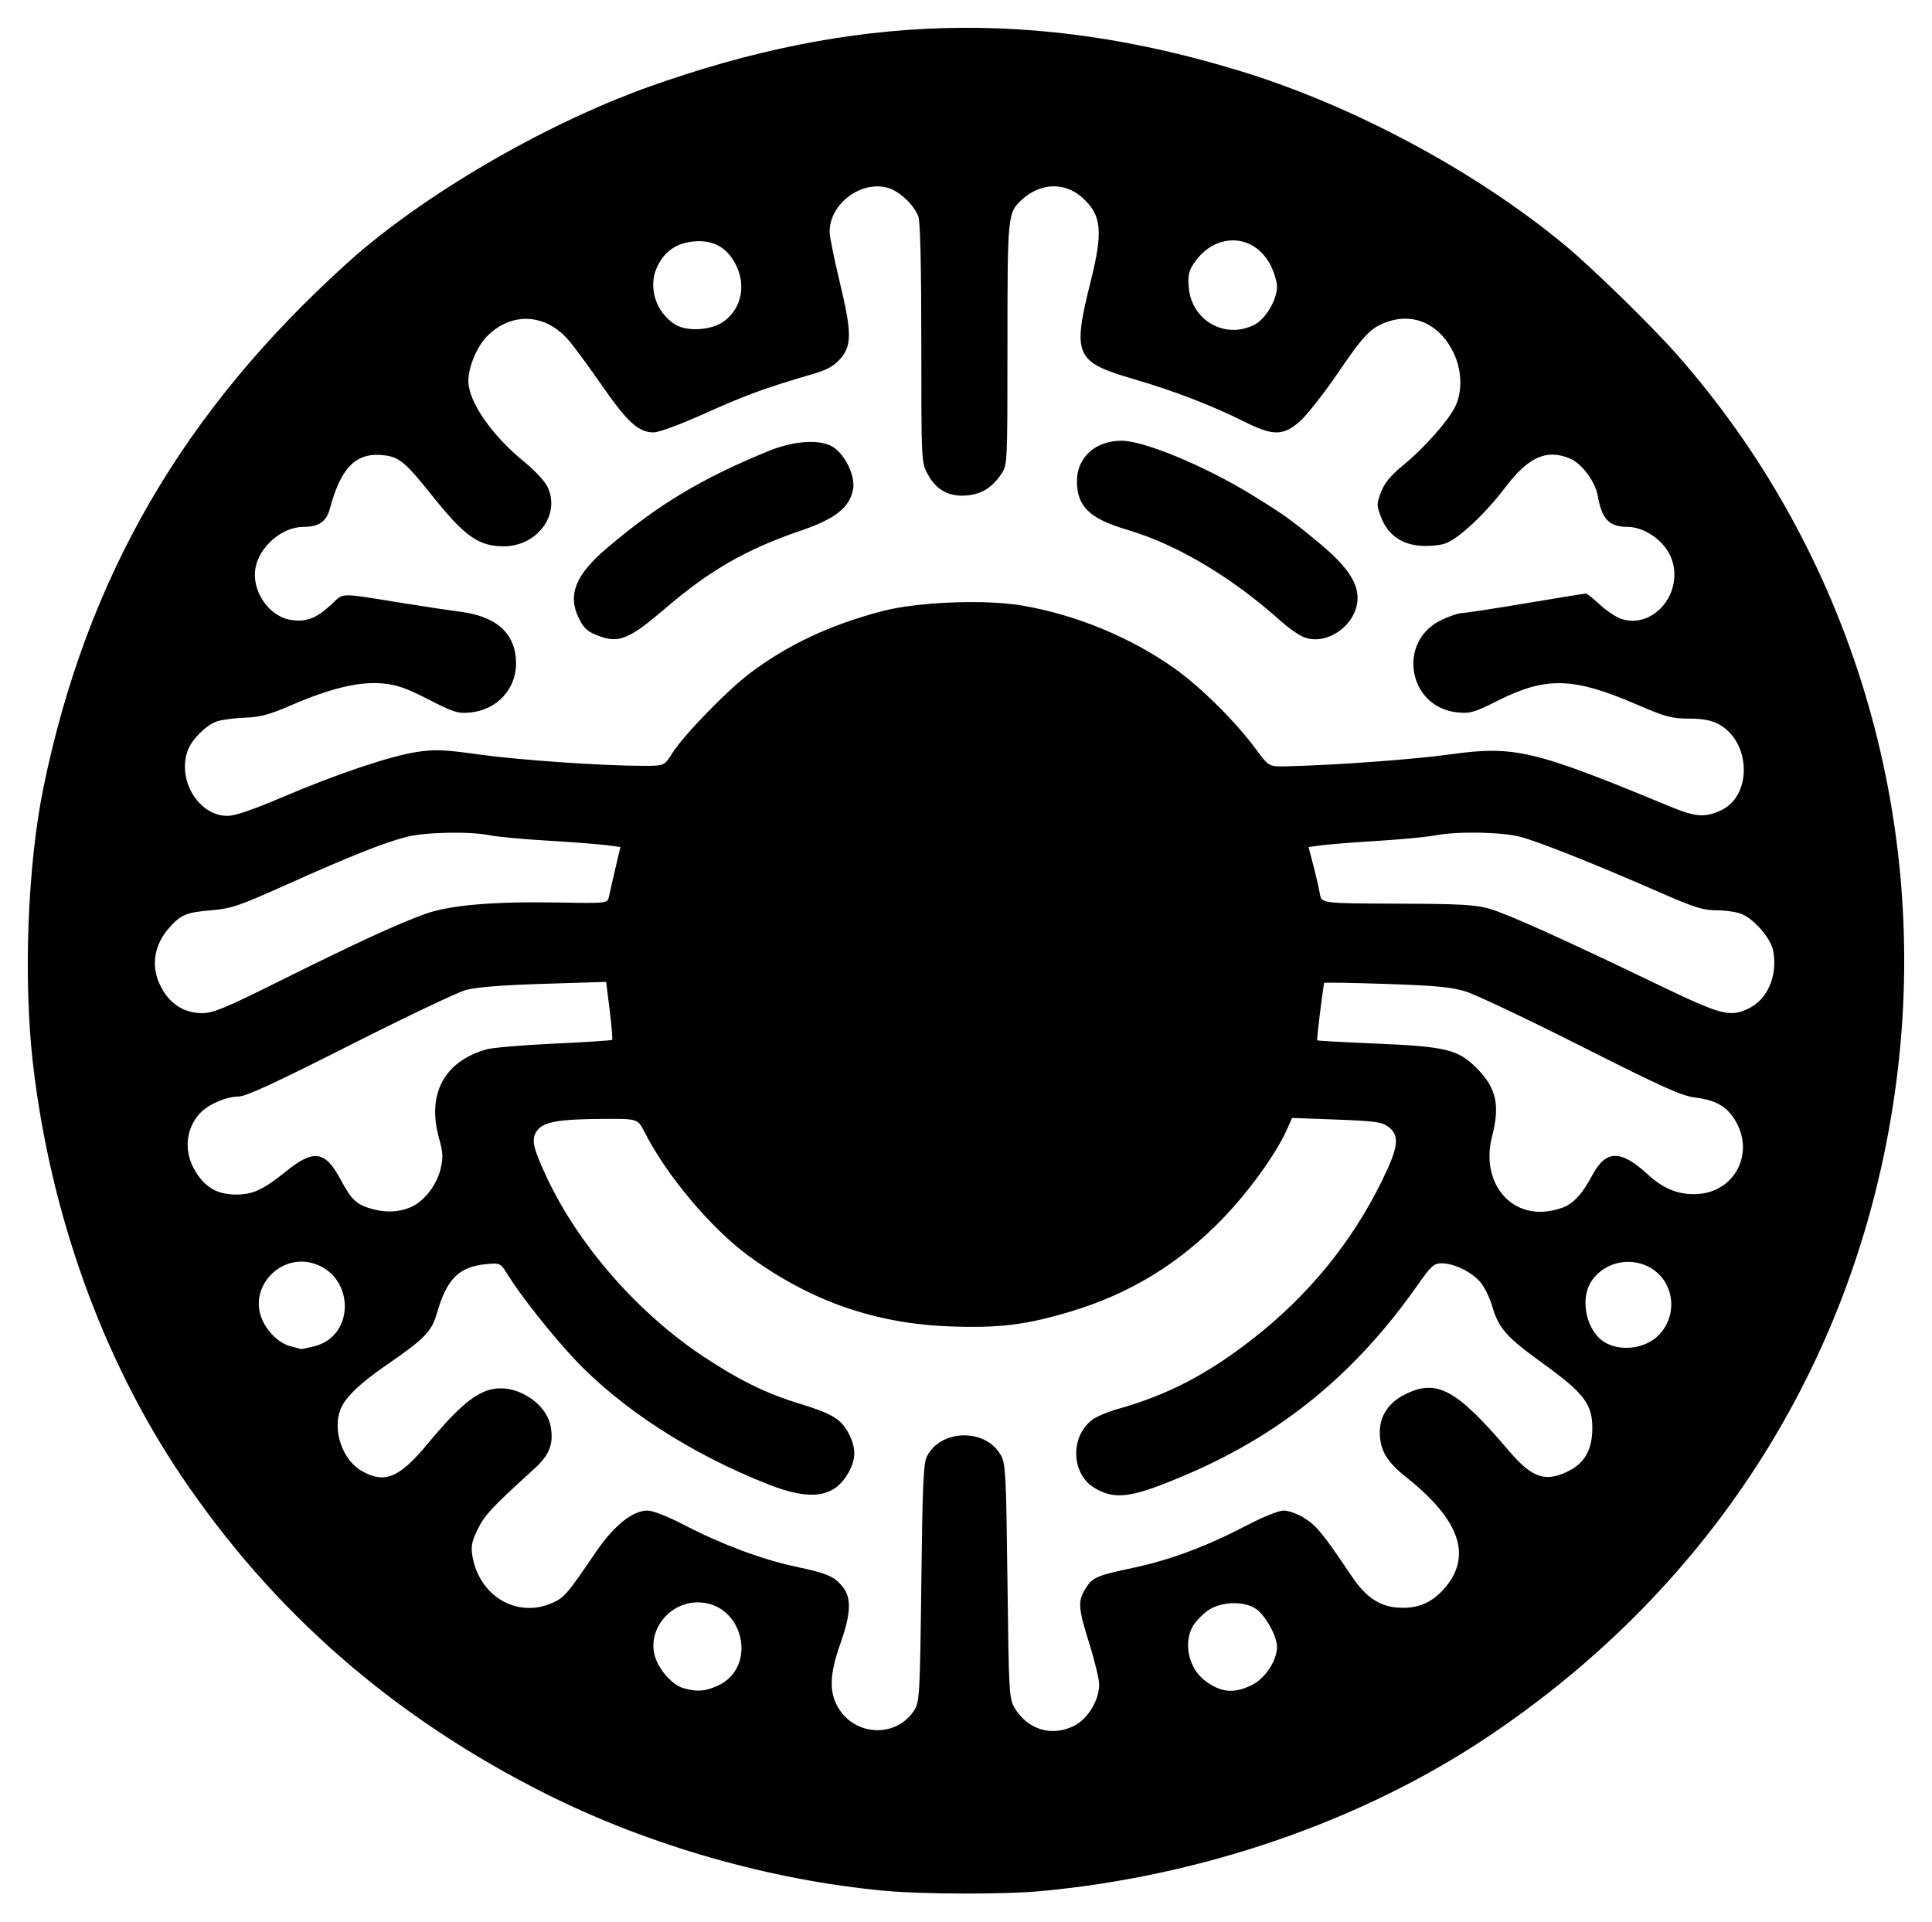
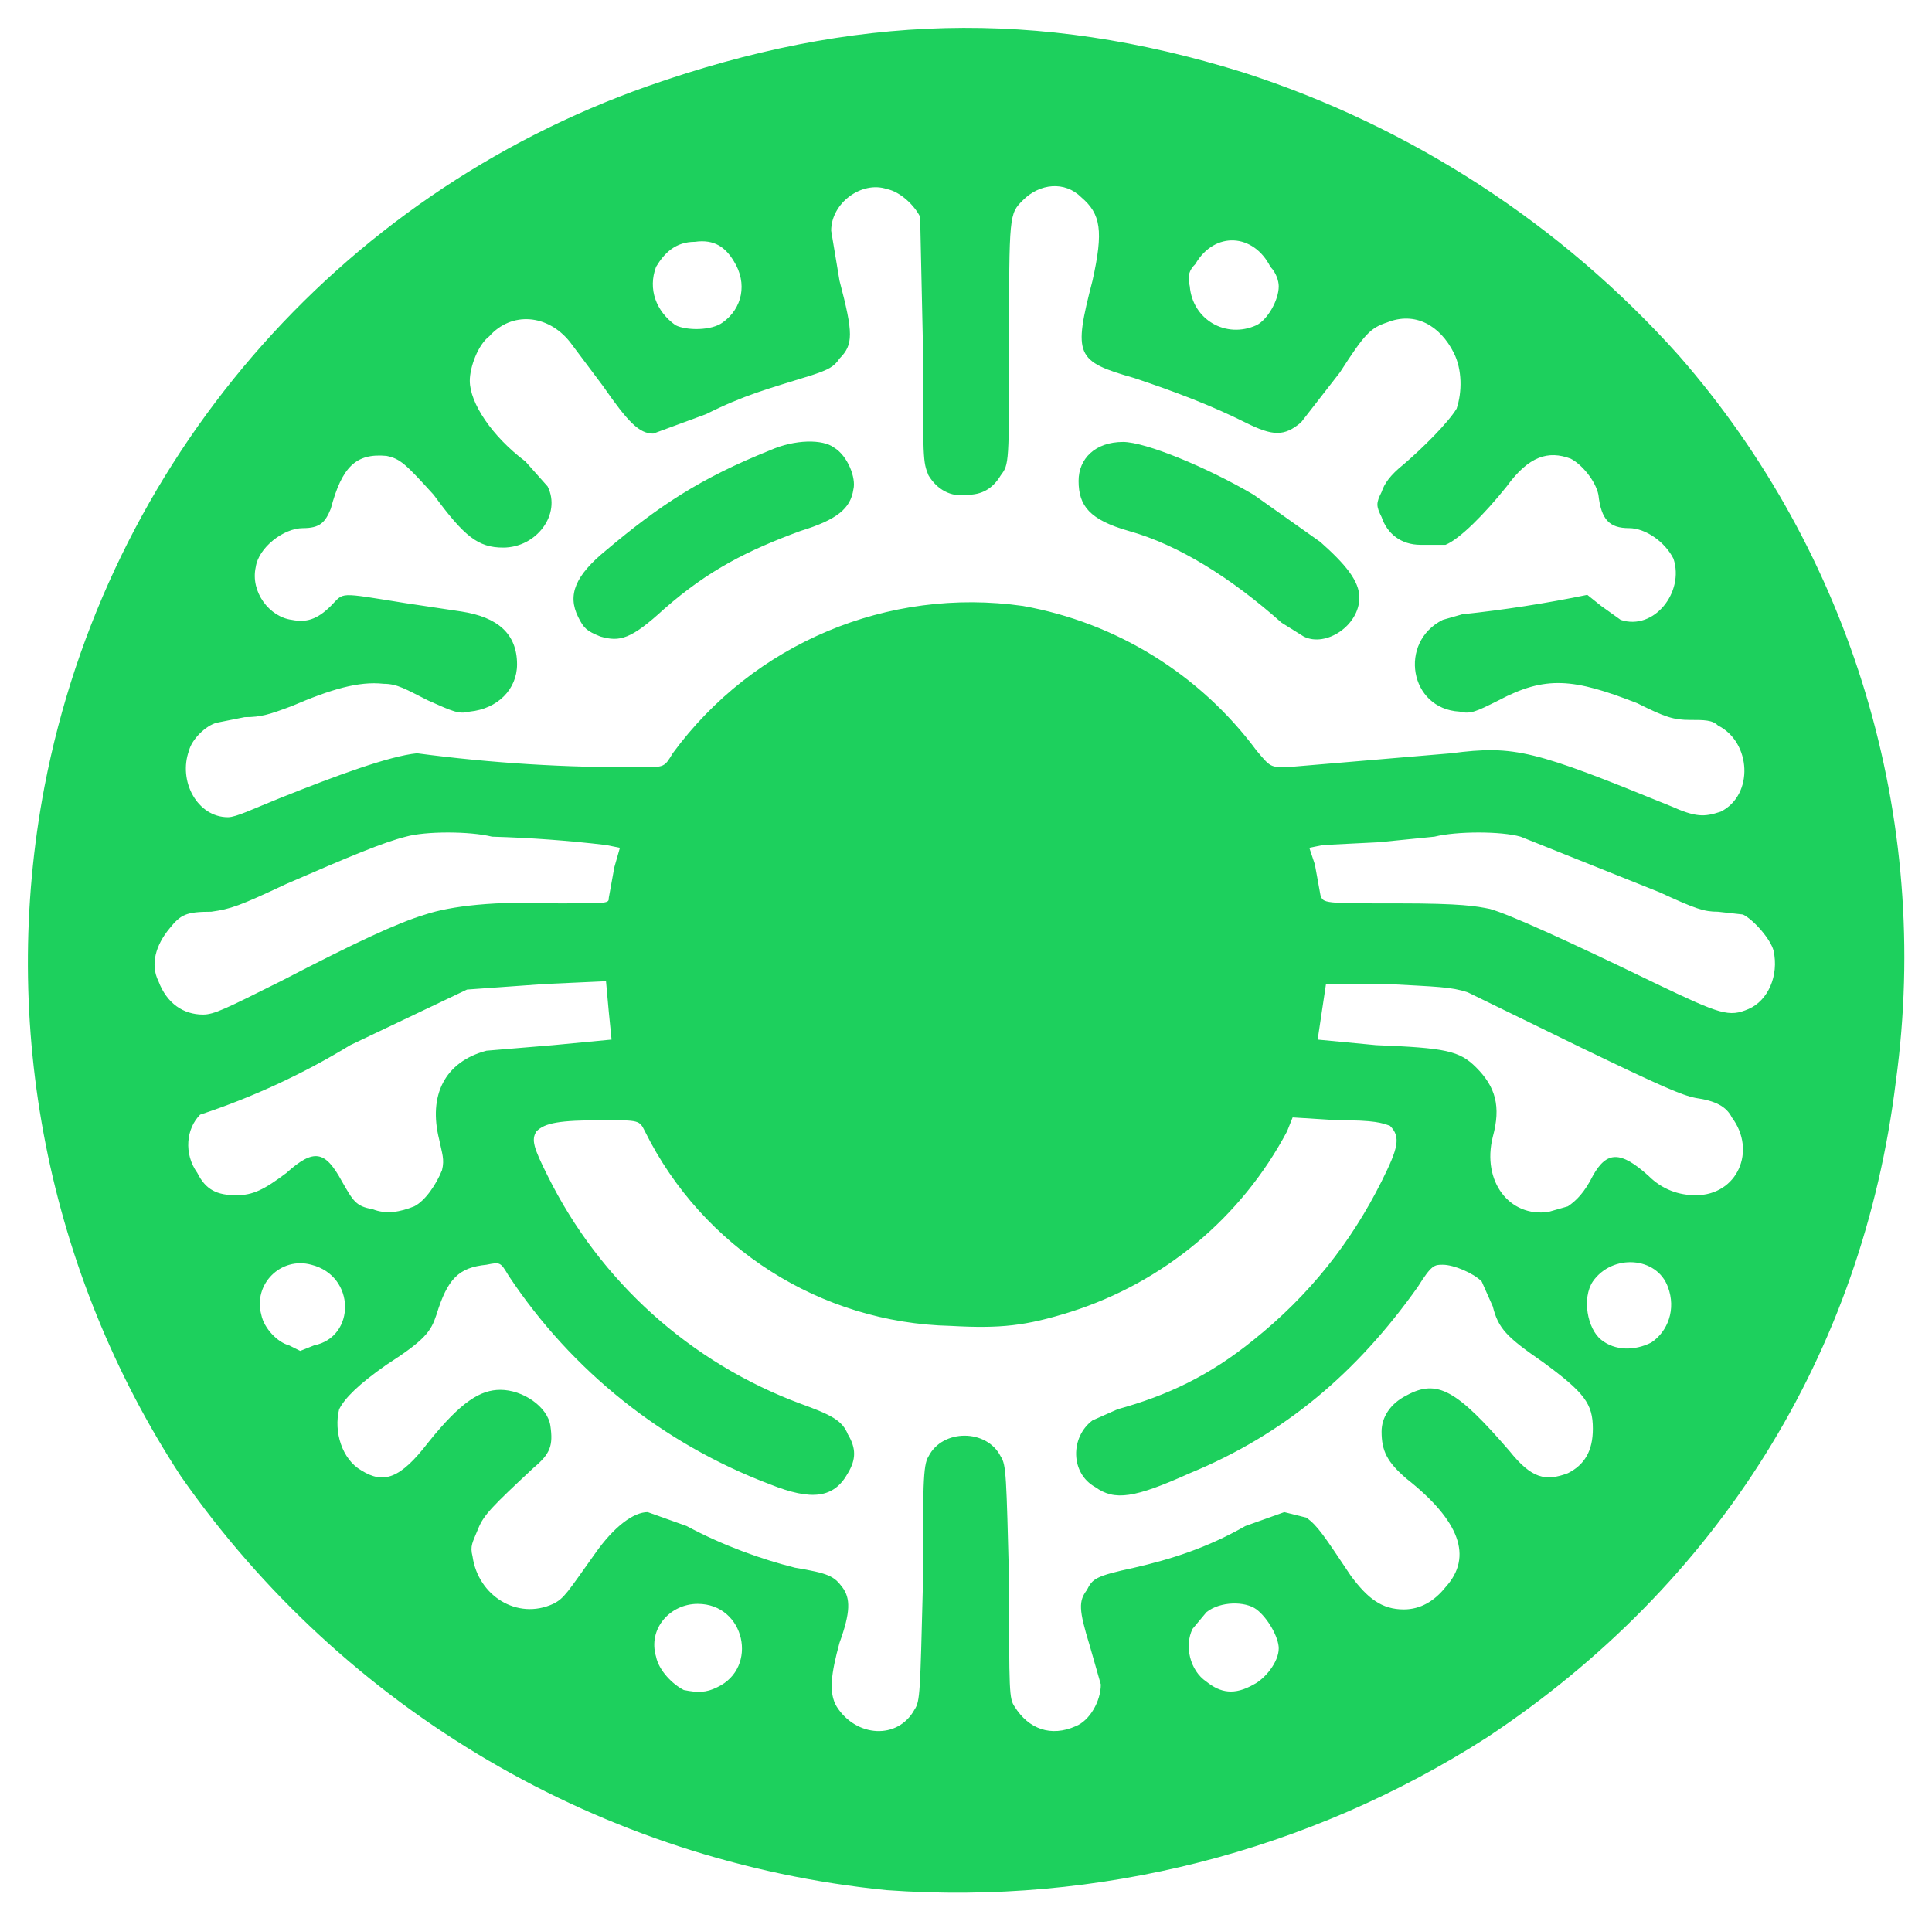
- <svg xmlns="http://www.w3.org/2000/svg" width="695.291" height="691.439" viewBox="0 0 695.291 691.439" version="1.1" id="svg5">
-   <defs id="defs2" />
-   <g id="layer1" transform="translate(-440.1308,-193.9795)">
-     <path style="fill:#000000" d="m 758.696,874.439 c -41.188,-3.784 -84.905,-16.272 -121.979,-34.845 -54.933,-27.519 -98.581,-65.636 -131.697,-115.01 -28.085,-41.873 -46.732,-93.775 -52.992,-147.5 -3.556,-30.516 -2.005,-71.734 3.753,-99.76 15.534,-75.608 50.261,-135.465 109.635,-188.973 26.575,-23.949 70.402,-49.555 107.768,-62.962 73.979,-26.544 139.978,-28.33 213.512,-5.776 40.605,12.454 84.42,35.962 116.5,62.504 9.855,8.154 31.25,29.037 40.484,39.517 62.511,70.939 91.294,166.283 78.929,261.449 -12.676,97.558 -64.833,181.12 -147.413,236.174 -45.444,30.296 -102.945,50.055 -161,55.326 -12.922,1.173 -41.982,1.098 -55.5,-0.144 z m 68.002,-59.393 c 4.932,-2.478 8.998,-9.179 8.998,-14.831 0,-1.907 -1.575,-8.492 -3.5,-14.631 -4.029,-12.849 -4.222,-15.304 -1.55,-19.686 2.599,-4.263 3.967,-4.874 17.193,-7.678 13.397,-2.841 26.398,-7.685 40.775,-15.193 6.157,-3.216 11.705,-5.443 13.556,-5.443 1.735,0 5.118,1.269 7.58,2.844 4.292,2.746 6.63,5.631 16.737,20.656 5.562,8.268 10.767,11.5 18.52,11.5 6.207,0 10.859,-2.212 15.118,-7.188 9.863,-11.522 5.36,-24.463 -13.823,-39.727 -7.174,-5.708 -9.606,-9.846 -9.606,-16.338 0,-5.798 3.169,-10.566 8.97,-13.497 11.491,-5.805 18.568,-1.987 37.443,20.202 8.297,9.754 13.063,11.432 21.234,7.477 6.071,-2.939 8.819,-7.785 8.838,-15.587 0.022,-8.676 -3.022,-12.637 -18.031,-23.467 -12.981,-9.366 -15.695,-12.459 -18.054,-20.574 -0.851,-2.928 -2.733,-6.733 -4.182,-8.455 -3.105,-3.69 -9.425,-6.793 -13.898,-6.824 -2.857,-0.02 -3.773,0.819 -8.988,8.228 -21.954,31.191 -48.186,52.789 -81.755,67.314 -20.641,8.931 -26.732,9.859 -34.35,5.232 -8.434,-5.123 -8.694,-18.766 -0.469,-24.623 1.533,-1.092 5.477,-2.74 8.765,-3.663 18.144,-5.094 32.492,-12.555 48.978,-25.467 19.87,-15.563 35.365,-34.529 46.187,-56.535 6.142,-12.489 6.599,-16.483 2.255,-19.711 -2.168,-1.611 -4.995,-1.992 -18.532,-2.496 l -15.974,-0.594 -1.968,4.396 c -3.876,8.66 -13.737,22.282 -23.155,31.988 -15.62,16.097 -33.293,26.886 -54.49,33.265 -16.023,4.822 -25.746,6.026 -43.434,5.38 -26.995,-0.987 -50.197,-9.087 -72.397,-25.276 -13.572,-9.897 -29.66,-29.003 -37.577,-44.627 -2.449,-4.834 -2.449,-4.834 -14.683,-4.774 -16.041,0.078 -21.506,1.006 -23.867,4.053 -2.357,3.043 -1.813,5.898 3.169,16.627 11.438,24.633 32.936,49.244 56.751,64.97 12.861,8.493 22.416,13.167 34.39,16.825 11.631,3.553 14.932,5.529 17.57,10.517 2.836,5.363 2.832,9.371 -0.013,14.393 -5.04,8.899 -13.478,10.145 -28.584,4.222 -27.997,-10.977 -53.308,-27.358 -70.237,-45.454 -8.025,-8.578 -19.042,-22.496 -23.498,-29.685 -2.914,-4.7 -2.914,-4.7 -8.182,-4.184 -9.656,0.946 -14.015,5.332 -17.565,17.672 -1.888,6.563 -4.424,9.178 -17.826,18.381 -9.913,6.807 -15.266,11.962 -16.908,16.28 -2.882,7.581 0.781,18.153 7.642,22.057 8.321,4.735 13.516,2.588 23.849,-9.857 12.466,-15.014 18.931,-19.897 26.286,-19.854 8.097,0.047 16.533,6.426 17.861,13.507 1.2,6.399 -0.292,10.365 -5.781,15.36 -15.286,13.909 -17.964,16.767 -20.423,21.793 -2.086,4.263 -2.485,6.178 -1.966,9.426 2.365,14.787 16.271,22.914 29.099,17.006 4.08,-1.88 5.227,-3.234 15.334,-18.114 6.479,-9.539 13.254,-15 18.609,-15 1.939,0 7.356,2.145 13.637,5.401 13.02,6.748 27.566,12.185 39.349,14.707 11.631,2.489 14.063,3.5 17.091,7.098 3.406,4.048 3.24,9.645 -0.61,20.545 -3.877,10.979 -4.154,17.286 -1.002,22.88 6.084,10.799 21.453,11.305 27.747,0.914 1.694,-2.796 1.886,-6.527 2.345,-45.546 0.413,-35.07 0.762,-43.018 2,-45.463 5.047,-9.969 21.329,-10.171 26.701,-0.332 1.626,2.978 1.847,7.329 2.299,45.294 0.473,39.706 0.609,42.185 2.5,45.395 4.7,7.979 13.402,10.637 21.502,6.567 z M 698.368,800.645 c 14.718,-6.682 9.347,-29.84 -6.962,-30.02 -10.192,-0.113 -18.204,9.697 -15.654,19.166 1.322,4.91 6.271,10.534 10.296,11.7 4.872,1.412 7.79,1.211 12.32,-0.846 z m 192.366,-0.312 c 4.803,-2.422 8.962,-8.803 8.962,-13.75 0,-3.672 -4.005,-11.022 -7.323,-13.441 -4.455,-3.248 -13.249,-2.885 -18.006,0.743 -2.02,1.541 -4.348,4.106 -5.172,5.7 -3.21,6.208 -1.108,14.928 4.645,19.264 5.677,4.279 10.509,4.704 16.894,1.484 z M 553.254,678.464 c 15.059,-3.792 14.455,-25.839 -0.821,-29.952 -10.982,-2.957 -21.598,7.447 -18.675,18.302 1.401,5.201 6.182,10.368 10.708,11.571 2.051,0.545 3.868,1.038 4.037,1.094 0.169,0.057 2.307,-0.4 4.751,-1.016 z m 480.838,-1.707 c 6.513,-3.766 9.279,-12.231 6.316,-19.323 -4.705,-11.261 -20.504,-12.666 -27.507,-2.445 -4.081,5.955 -2.22,16.755 3.672,21.314 4.462,3.452 11.996,3.648 17.519,0.454 z M 588.798,628.001 c 4.333,-2.191 8.568,-7.873 9.85,-13.217 1.018,-4.242 0.941,-5.951 -0.497,-11.076 -4.48,-15.967 1.783,-27.757 17.045,-32.085 2.2,-0.624 13.182,-1.557 24.404,-2.075 11.222,-0.517 20.588,-1.125 20.814,-1.35 0.225,-0.225 -0.165,-5.012 -0.867,-10.637 l -1.276,-10.228 -22.537,0.702 c -15.34,0.478 -24.293,1.195 -28.037,2.246 -3.025,0.849 -21.85,9.814 -41.834,19.923 -27.196,13.757 -37.256,18.385 -40,18.401 -4.446,0.027 -10.882,2.86 -13.849,6.096 -5.248,5.725 -5.796,14.158 -1.374,21.131 3.591,5.663 7.891,8.037 14.557,8.037 5.932,0 9.76,-1.787 17.851,-8.334 9.992,-8.085 14.128,-7.461 19.687,2.969 3.967,7.444 5.744,9.062 11.711,10.664 5.087,1.366 10.156,0.954 14.352,-1.167 z m 414.898,0.059 c 3.434,-1.767 6.218,-5.045 9.478,-11.155 4.884,-9.156 10.222,-9.248 19.881,-0.345 5.416,4.992 10.644,7.223 16.814,7.176 15.037,-0.116 22.677,-15.946 13.619,-28.216 -2.819,-3.819 -6.842,-5.807 -13.288,-6.564 -4.789,-0.563 -11.763,-3.701 -40.943,-18.424 -19.343,-9.76 -38.07,-18.641 -41.615,-19.735 -5.175,-1.597 -10.831,-2.135 -28.695,-2.728 -12.238,-0.406 -22.277,-0.569 -22.311,-0.362 -0.891,5.552 -2.679,20.455 -2.478,20.662 0.152,0.157 9.672,0.682 21.157,1.166 25.253,1.065 29.554,2.117 36.282,8.874 7.018,7.048 8.42,13.289 5.51,24.52 -4.082,15.754 5.706,28.888 20.09,26.956 2.2,-0.296 5.125,-1.116 6.5,-1.824 z M 540.872,546.974 c 27.32,-13.598 42.618,-20.648 52.324,-24.114 8.887,-3.173 24.604,-4.508 48.146,-4.088 17.444,0.311 17.444,0.311 17.954,-2.189 0.281,-1.375 1.321,-5.938 2.313,-10.14 l 1.803,-7.64 -5.096,-0.676 c -2.803,-0.372 -12.301,-1.101 -21.108,-1.62 -8.807,-0.519 -18.037,-1.37 -20.512,-1.89 -7.181,-1.511 -23.516,-1.214 -30.326,0.551 -8.201,2.125 -20.357,6.968 -43.174,17.2 -17.059,7.65 -19.817,8.589 -27,9.192 -9.12,0.765 -11.009,1.563 -15.308,6.459 -5.003,5.698 -6.355,12.846 -3.654,19.311 3.045,7.287 8.546,11.245 15.638,11.251 3.963,0.003 8.228,-1.765 28,-11.605 z m 528.48,9.968 c 6.925,-3.286 10.597,-11.872 8.914,-20.843 -0.816,-4.35 -6.745,-11.268 -11.287,-13.169 -1.77,-0.741 -5.82,-1.349 -9,-1.35 -4.928,-0.003 -7.998,-0.973 -20.782,-6.566 -23.25,-10.173 -43.413,-18.201 -49.96,-19.891 -6.858,-1.771 -22.704,-2.031 -30.653,-0.504 -2.963,0.569 -12.257,1.455 -20.654,1.968 -8.397,0.513 -17.433,1.22 -20.08,1.571 l -4.812,0.638 1.745,6.644 c 0.96,3.654 2.009,8.219 2.33,10.144 0.585,3.5 0.585,3.5 27.835,3.595 22.813,0.079 28.227,0.38 33.25,1.846 6.645,1.94 26.675,10.957 59.943,26.987 23.488,11.317 26.487,12.124 33.213,8.932 z M 541.591,480.93 c 19.773,-8.43 38.984,-14.889 48.635,-16.351 6.412,-0.972 9.671,-0.839 22.242,0.91 14.542,2.023 44.648,4.104 59.229,4.096 7.5,-0.005 7.5,-0.005 10.311,-4.454 4.215,-6.672 19.792,-22.694 28.255,-29.064 13.441,-10.116 28.872,-17.328 47.433,-22.171 12.845,-3.351 37.176,-4.284 50.636,-1.941 19.306,3.36 38.987,11.526 54.595,22.653 9.487,6.763 21.954,19.148 29.245,29.051 4.606,6.257 4.606,6.257 11.315,6.088 17.789,-0.447 45.178,-2.453 58.467,-4.282 23.249,-3.2 29.99,-1.611 78.742,18.568 9.698,4.014 12.799,4.28 18.691,1.605 11.501,-5.222 10.929,-24.962 -0.901,-31.122 -2.622,-1.365 -5.739,-1.932 -10.625,-1.932 -6.102,0 -8.31,-0.601 -18.79,-5.111 -22.791,-9.81 -32.564,-10.07 -49.944,-1.328 -8.339,4.194 -9.89,4.65 -14.36,4.221 -18.007,-1.73 -22.084,-25.745 -5.668,-33.389 2.803,-1.305 6.051,-2.377 7.218,-2.383 1.167,-0.005 11.494,-1.585 22.948,-3.51 11.454,-1.925 21.167,-3.5 21.584,-3.5 0.417,0 2.69,1.795 5.051,3.99 2.361,2.194 5.785,4.489 7.609,5.099 11.674,3.906 22.781,-9.44 18.121,-21.774 -2.331,-6.17 -9.542,-11.315 -15.857,-11.315 -6.538,0 -9.179,-2.79 -10.651,-11.255 -0.874,-5.028 -5.764,-11.569 -9.958,-13.322 -8.439,-3.526 -14.929,-0.643 -23.296,10.349 -7.463,9.804 -16.999,18.686 -21.744,20.251 -2.01,0.663 -6.046,1.007 -8.969,0.765 -6.841,-0.567 -11.647,-4.091 -14.007,-10.271 -1.635,-4.281 -1.634,-4.755 0.012,-9.065 1.264,-3.31 3.409,-5.915 7.886,-9.576 7.423,-6.07 16.002,-15.688 18.685,-20.946 2.739,-5.369 2.575,-13.095 -0.413,-19.43 -4.821,-10.222 -14.04,-14.632 -23.723,-11.347 -6.036,2.047 -8.513,4.586 -17.903,18.352 -5.075,7.441 -11.264,15.321 -13.753,17.512 -6.009,5.289 -9.636,5.31 -20.016,0.116 -11.569,-5.789 -25.222,-11.049 -39.577,-15.246 -21.388,-6.254 -22.375,-8.484 -15.661,-35.387 4.511,-18.076 3.882,-23.893 -3.26,-30.164 -6.29,-5.523 -14.97,-5.136 -21.595,0.962 -5.049,4.648 -5.135,5.513 -5.135,52.022 0,43.345 -0.002,43.387 -2.25,46.69 -3.36,4.937 -7.05,7.221 -12.426,7.691 -6.371,0.557 -11.028,-2 -14.05,-7.714 -2.264,-4.281 -2.275,-4.506 -2.275,-47.08 0,-27.732 -0.373,-43.768 -1.061,-45.593 -1.619,-4.294 -6.934,-9.237 -11.154,-10.373 -9.647,-2.598 -20.785,5.894 -20.785,15.845 0,1.642 1.575,9.519 3.5,17.504 4.496,18.65 4.563,23.429 0.393,28.178 -2.394,2.726 -4.746,4.017 -10.25,5.623 -16.609,4.846 -23.963,7.534 -38.407,14.037 -9.051,4.075 -16.623,6.872 -18.602,6.872 -5.333,0 -9.43,-3.693 -18.306,-16.5 -4.574,-6.6 -9.977,-13.972 -12.006,-16.381 -8.289,-9.843 -20.394,-10.667 -29.328,-1.996 -3.784,3.672 -6.993,11.189 -6.993,16.381 0,7.509 8.419,19.619 20.392,29.334 3.515,2.852 7.165,6.817 8.112,8.813 4.725,9.957 -3.728,21.35 -15.84,21.35 -8.935,0 -14.037,-3.616 -25.68,-18.203 -9.457,-11.848 -11.765,-13.824 -16.958,-14.521 -10.263,-1.377 -15.837,4.027 -19.917,19.309 -1.209,4.528 -3.986,6.415 -9.444,6.415 -7.625,0 -15.82,6.98 -17.27,14.708 -1.558,8.307 4.799,17.601 12.862,18.805 5.388,0.804 9.015,-0.588 14.355,-5.51 4.804,-4.428 2.102,-4.379 26.388,-0.482 7.975,1.28 16.975,2.636 20,3.014 13.233,1.652 20.072,7.92 20.153,18.471 0.073,9.398 -6.871,16.876 -16.531,17.805 -4.379,0.421 -5.936,-0.068 -15.004,-4.713 -8.089,-4.144 -11.429,-5.3 -16.656,-5.765 -8.212,-0.731 -18.67,1.768 -32.559,7.781 -7.963,3.447 -11.251,4.339 -16.783,4.552 -3.784,0.146 -8.316,0.739 -10.072,1.318 -3.786,1.25 -8.999,6.385 -10.487,10.331 -4.022,10.669 3.798,23.685 14.231,23.685 2.698,0 9.068,-2.162 19.602,-6.653 z m 114.846,-57.8 c -4.813,-1.687 -6.192,-2.871 -8.148,-6.994 -3.863,-8.141 -0.969,-15.314 9.938,-24.629 18.54,-15.833 34.277,-25.308 58.47,-35.205 9.523,-3.896 19.253,-4.375 23.673,-1.167 4.305,3.125 7.608,10.431 6.76,14.951 -1.231,6.559 -6.411,10.638 -18.934,14.905 -19.477,6.638 -32.742,14.266 -48.815,28.074 -12.305,10.571 -16.389,12.362 -22.944,10.065 z m 252.565,-0.003 c -1.757,-0.771 -5.132,-3.14 -7.5,-5.266 -18.076,-16.226 -37.691,-27.912 -55.848,-33.272 -13.382,-3.951 -17.946,-8.377 -17.953,-17.412 -0.01,-8.566 6.621,-14.594 16.046,-14.594 8.109,0 30.1,9.139 46.95,19.512 11.473,7.062 14.246,9.048 24.271,17.379 9.621,7.995 13.729,13.869 13.729,19.633 0,9.696 -11.267,17.717 -19.695,14.021 z M 700.527,309.704 c 6.659,-4.742 8.321,-13.546 4.01,-21.242 -3.149,-5.623 -7.863,-8.112 -14.432,-7.621 -6.494,0.486 -11.04,3.656 -13.627,9.503 -3.163,7.151 -0.272,16.069 6.613,20.398 4.243,2.667 12.961,2.149 17.435,-1.037 z m 191.185,1.055 c 3.993,-2.09 7.984,-8.927 7.984,-13.676 0,-1.692 -1.012,-5.08 -2.25,-7.53 -5.902,-11.683 -19.94,-12.165 -27.565,-0.946 -1.944,2.86 -2.288,4.414 -1.938,8.768 0.965,12.019 13.207,18.913 23.769,13.385 z" id="path944" />
-   </g>
+ <svg xmlns="http://www.w3.org/2000/svg" viewBox="0 0 695 691">
+   <path style="fill:#1dd05d" d="M319 680A352 352 0 0 1 65 531a338 338 0 0 1-49-248A334 334 0 0 1 233 31c74-26 140-28 214-5a357 357 0 0 1 157 102c62 71 91 166 78 261-12 98-64 181-147 236a353 353 0 0 1-216 55zm68-59c5-2 9-9 9-15l-4-14c-4-13-4-16-1-20 2-4 3-5 17-8 13-3 26-7 40-15l14-5 8 2c4 3 6 6 16 21 6 8 11 12 19 12 6 0 11-3 15-8 10-11 5-24-14-39-7-6-9-10-9-17 0-5 3-10 9-13 11-6 18-2 37 20 8 10 13 11 21 8 6-3 9-8 9-16 0-9-3-13-18-24-13-9-16-12-18-20l-4-9c-3-3-10-6-14-6-3 0-4 0-9 8-22 31-48 53-82 67-20 9-27 10-34 5-9-5-9-18-1-24l9-4c18-5 33-12 49-25 20-16 35-35 46-57 6-12 7-16 3-20-3-1-5-2-19-2l-16-1-2 5a134 134 0 0 1-78 65c-16 5-25 6-43 5a126 126 0 0 1-110-70c-2-4-2-4-15-4-16 0-21 1-24 4-2 3-1 6 4 16a166 166 0 0 0 91 82c11 4 15 6 17 11 3 5 3 9 0 14-5 9-13 10-28 4a196 196 0 0 1-94-75c-3-5-3-5-8-4-10 1-14 5-18 18-2 6-4 9-18 18-10 7-15 12-17 16-2 8 1 18 8 22 8 5 14 3 24-10 12-15 19-19 26-19 8 0 17 6 18 13s0 10-6 15c-15 14-18 17-20 22s-3 6-2 10c2 14 16 23 29 17 4-2 5-4 15-18 7-10 14-15 19-15l14 5c13 7 27 12 39 15 12 2 14 3 17 7s3 9-1 20c-3 11-4 18-1 23 7 11 22 12 28 1 2-3 2-6 3-45 0-35 0-43 2-46 5-10 21-10 26 0 2 3 2 7 3 45 0 40 0 42 2 45 5 8 13 11 22 7zm-129-14c15-7 10-30-7-30-10 0-18 9-15 19 1 5 6 10 10 12 5 1 8 1 12-1zm193-1c4-2 9-8 9-13 0-4-4-11-8-14s-13-3-18 1l-5 6c-3 6-1 15 5 19 5 4 10 5 17 1zM113 484c15-3 15-25-1-29-11-3-21 7-18 18 1 5 6 10 10 11l4 2 5-2zm481-1c6-4 9-12 6-20-4-11-20-12-27-2-4 6-2 17 3 21s12 4 18 1zm-445-49c4-2 8-8 10-13 1-4 0-6-1-11-4-16 2-28 17-32l24-2 21-2-1-10-1-11-22 1-28 2-42 20a261 261 0 0 1-54 25c-5 5-6 14-1 21 3 6 7 8 14 8 6 0 10-2 18-8 10-9 14-8 20 3 4 7 5 9 11 10 5 2 10 1 15-1zm415 0c3-2 6-5 9-11 5-9 10-9 20 0 5 5 11 7 17 7 15 0 22-16 13-28-2-4-6-6-13-7-5-1-12-4-41-18l-41-20c-6-2-11-2-29-3h-22l-3 20 21 2c25 1 30 2 36 8 7 7 9 14 6 25-4 16 6 29 20 27l7-2zm-463-81c27-14 42-21 52-24 9-3 25-5 48-4 18 0 18 0 18-2l2-11 2-7-5-1a456 456 0 0 0-41-3c-8-2-24-2-31 0-8 2-20 7-43 17-17 8-20 9-27 10-9 0-11 1-15 6-5 6-7 13-4 19 3 8 9 12 16 12 4 0 8-2 28-12zm528 10c7-3 11-12 9-21-1-4-7-11-11-13l-9-1c-5 0-8-1-21-7l-50-20c-7-2-23-2-31 0l-20 2-20 1-5 1 2 6 2 11c1 3 1 3 28 3 23 0 28 1 33 2 7 2 27 11 60 27 23 11 26 12 33 9zm-528-76c20-8 39-15 49-16a579 579 0 0 0 81 5c8 0 8 0 11-5a133 133 0 0 1 126-53 134 134 0 0 1 84 52c5 6 5 6 11 6l59-5c23-3 30-1 79 19 9 4 12 4 18 2 12-6 11-25-1-31-2-2-5-2-10-2-6 0-9-1-19-6-23-9-33-10-50-1-8 4-10 5-14 4-18-1-22-25-6-33l7-2a464 464 0 0 0 45-7l5 4 7 5c12 4 23-10 19-22-3-6-10-11-16-11-7 0-10-3-11-12-1-5-6-11-10-13-8-3-15-1-23 10-8 10-17 19-22 21h-9c-7 0-12-4-14-10-2-4-2-5 0-9 1-3 3-6 8-10 7-6 16-15 19-20 2-6 2-14-1-20-5-10-14-15-24-11-6 2-8 4-17 18l-14 18c-6 5-10 5-20 0-12-6-25-11-40-16-21-6-22-8-15-35 4-18 3-24-4-30-6-6-15-5-21 1-5 5-5 5-5 52 0 43 0 43-3 47-3 5-7 7-12 7-6 1-11-2-14-7-2-5-2-5-2-47l-1-46c-2-4-7-9-12-10-9-3-20 5-20 15l3 18c5 19 5 23 0 28-2 3-4 4-10 6-16 5-24 7-38 14l-19 7c-5 0-9-4-18-17l-12-16c-8-10-21-11-29-2-4 3-7 11-7 16 0 8 8 20 20 29l8 9c5 10-4 22-16 22-9 0-14-4-25-19-10-11-12-13-17-14-11-1-16 4-20 19-2 5-4 7-10 7-7 0-16 7-17 14-2 9 5 18 13 19 5 1 9 0 14-5s2-5 27-1l20 3c13 2 20 8 20 19 0 9-7 16-17 17-4 1-6 0-15-4-8-4-11-6-16-6-9-1-19 2-33 8-8 3-11 4-17 4l-10 2c-4 1-9 6-10 10-4 11 3 24 14 24 3 0 9-3 19-7zm115-58c-5-2-6-3-8-7-4-8-1-15 10-24 19-16 34-26 59-36 9-4 19-4 23-1 5 3 8 11 7 15-1 7-6 11-19 15-19 7-33 14-49 28-12 11-16 12-23 10zm253 0-8-5c-18-16-37-28-55-33-14-4-18-9-18-18 0-8 6-14 16-14 8 0 30 9 47 19l24 17c9 8 14 14 14 20 0 10-12 18-20 14zM260 116c7-5 9-14 4-22-3-5-7-8-14-7-7 0-11 4-14 9-3 8 0 16 7 21 4 2 13 2 17-1zm192 1c4-2 8-9 8-14 0-2-1-5-3-7-6-12-20-13-27-1-2 2-3 4-2 8 1 12 13 19 24 14z" />
</svg>
